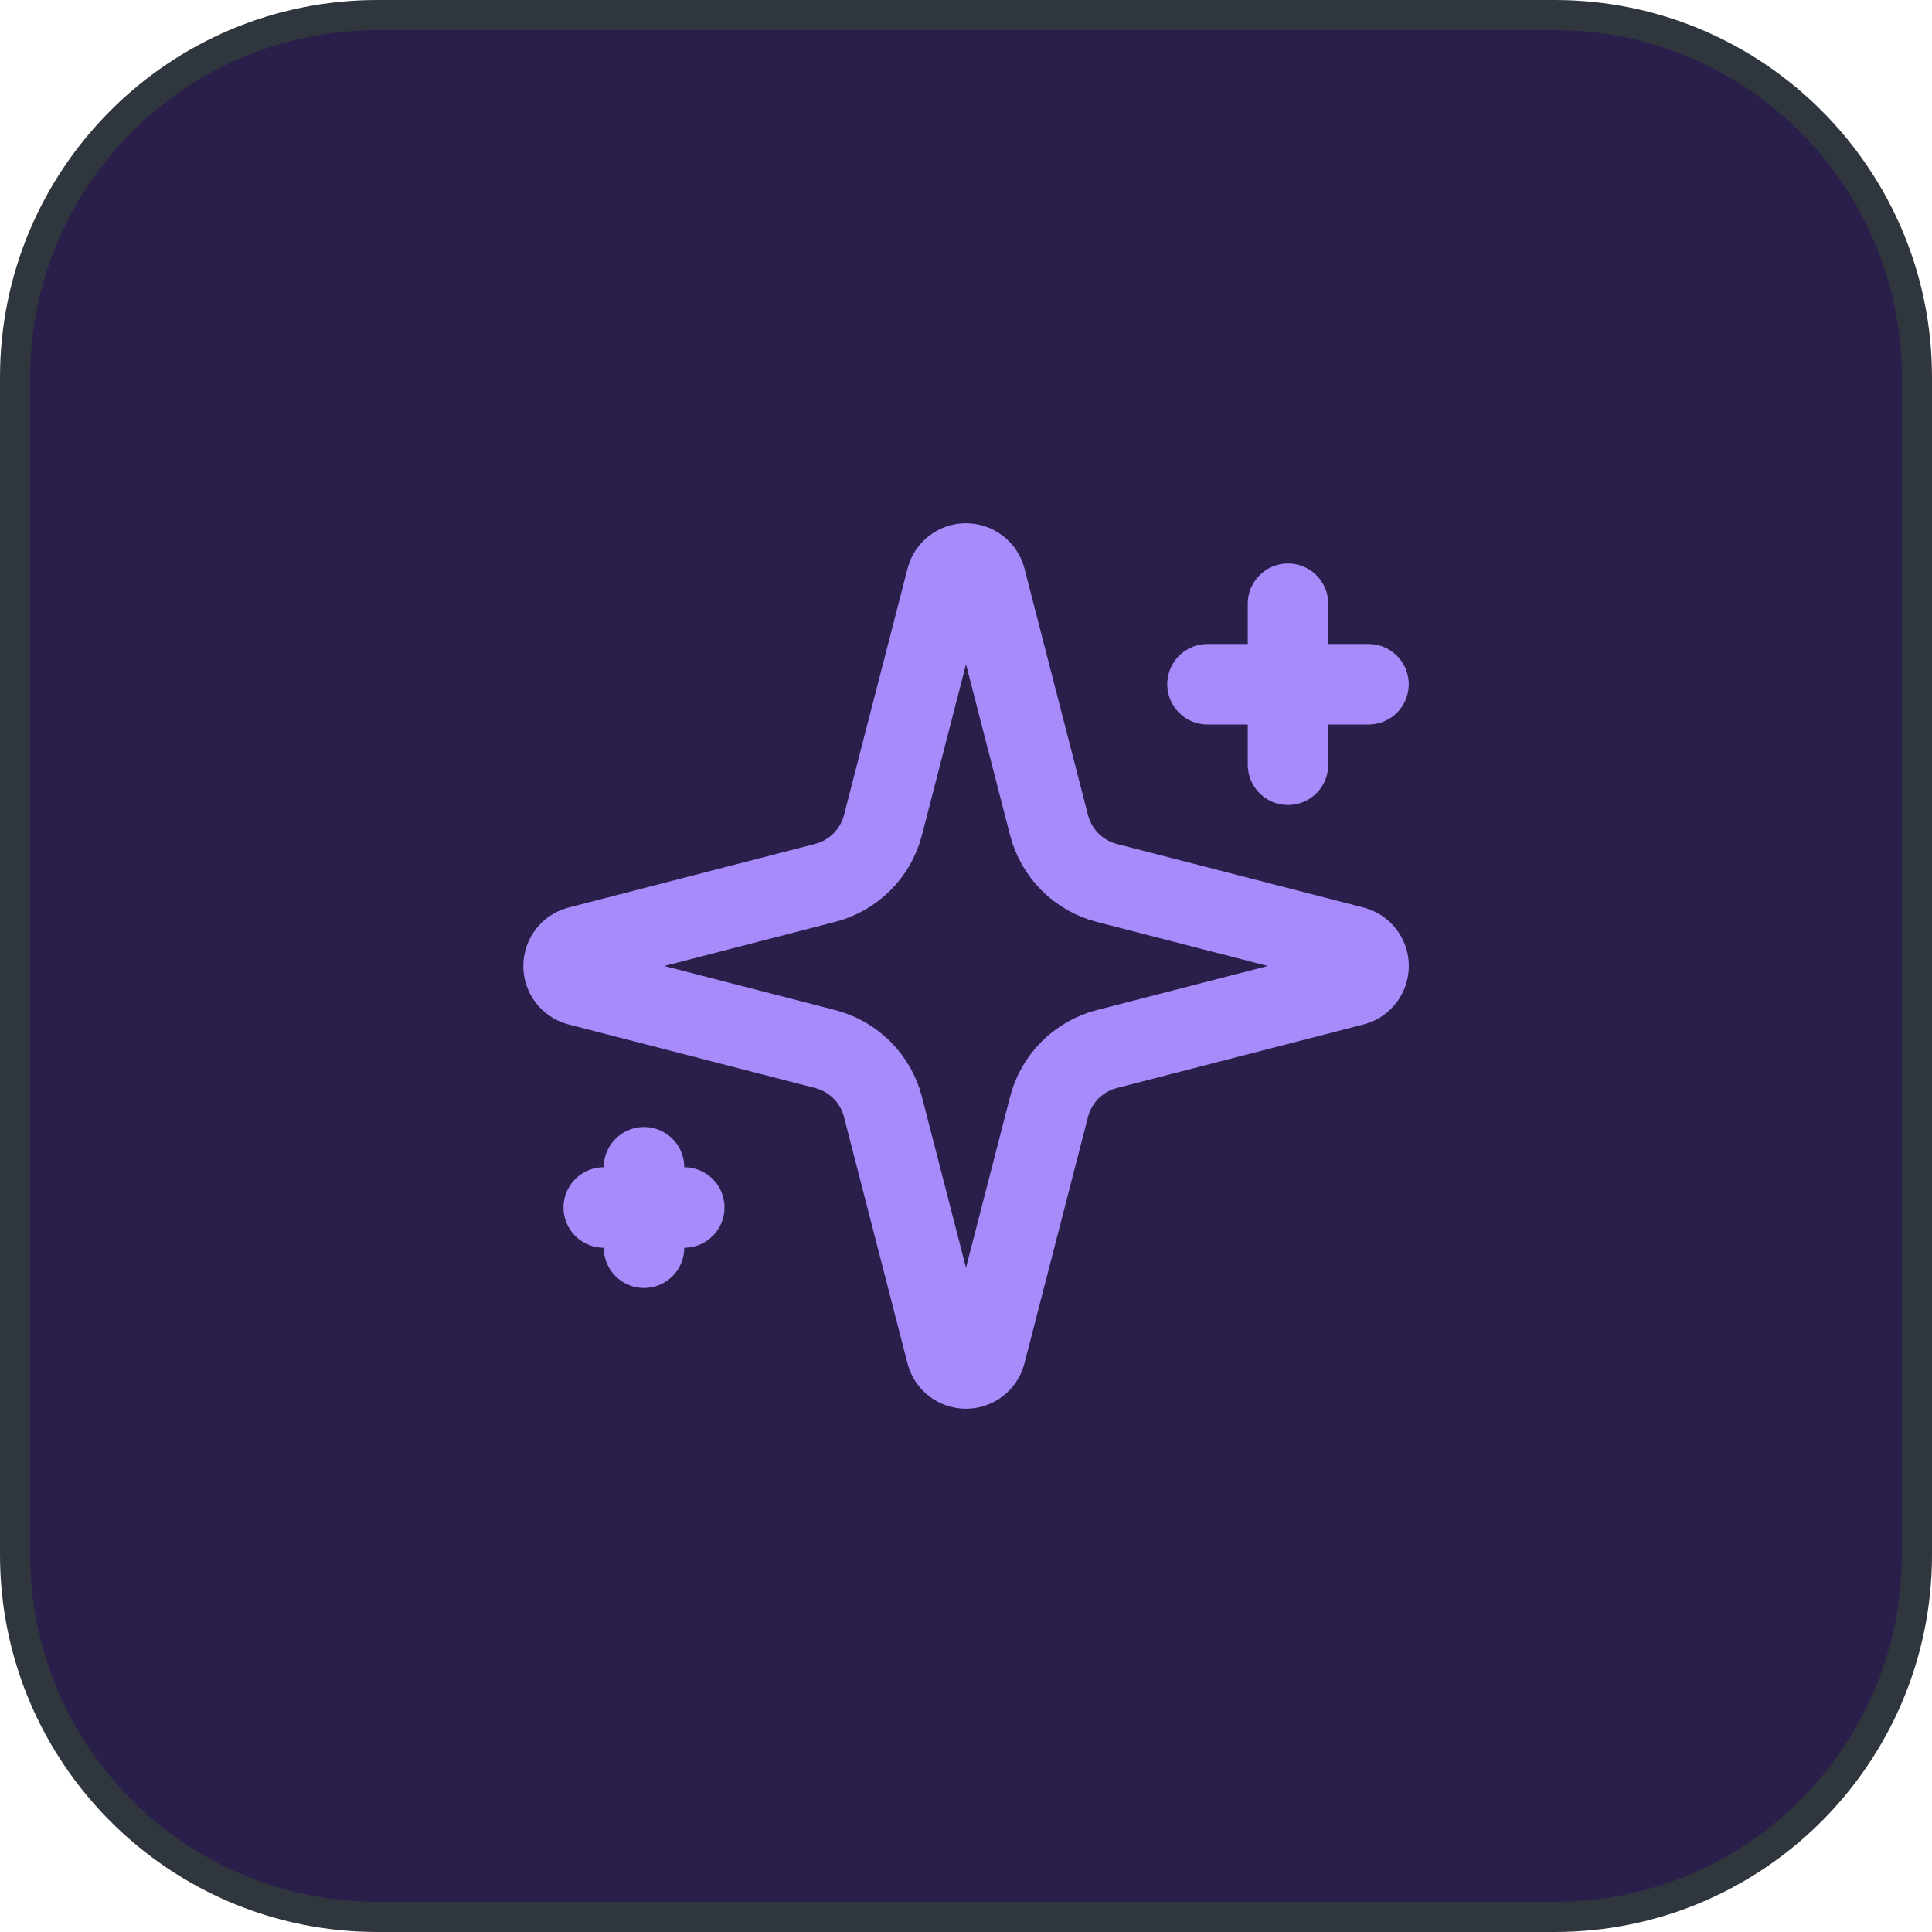
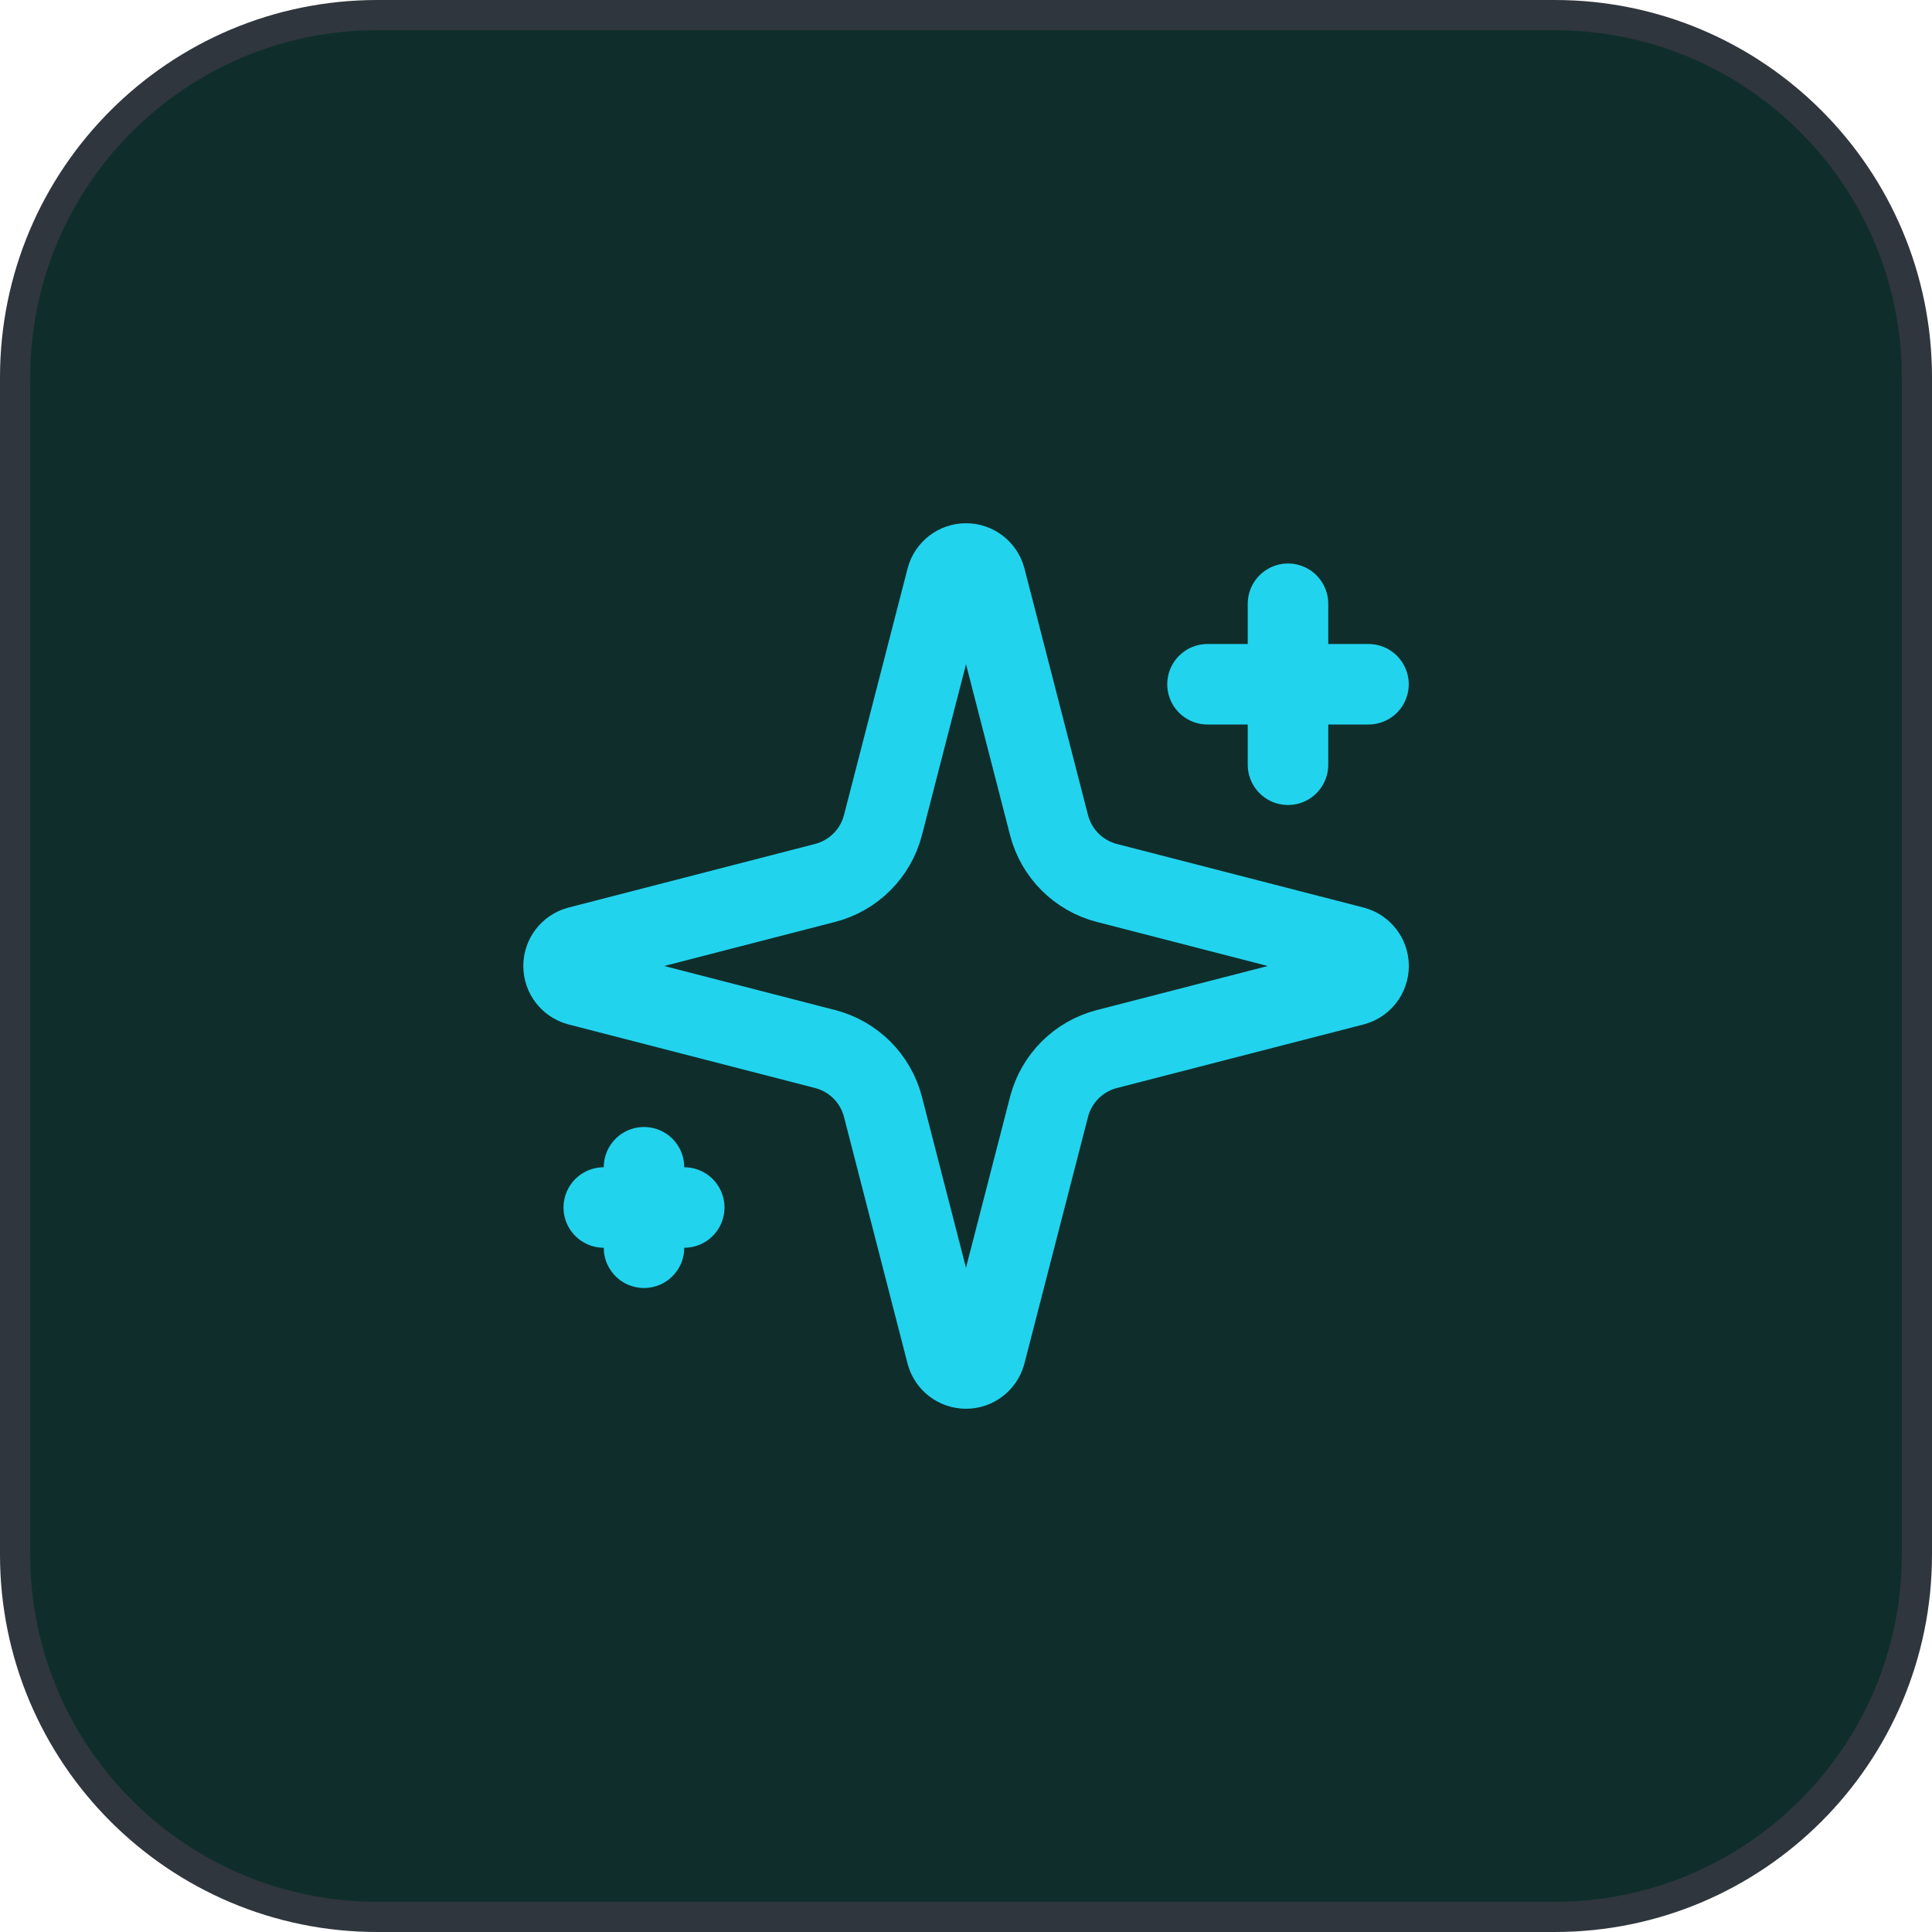
<svg xmlns="http://www.w3.org/2000/svg" width="64" height="64" viewBox="0 0 64 64" role="img" aria-label="sparkle icon">
-   <rect x="0.5" y="0.5" width="63" height="63" rx="12" fill="#2A1F4A" stroke="#30363D" />
-   <g transform="translate(16 16) scale(1.333333)" fill="none" stroke="#A78BFA" stroke-width="2" stroke-linecap="round" stroke-linejoin="round">
+   <rect x="0.5" y="0.5" width="63" height="63" rx="12" fill="#0F2E2B" stroke="#30363D" />
+   <g transform="translate(16 16) scale(1.333333)" fill="none" stroke="#22D3EE" stroke-width="2" stroke-linecap="round" stroke-linejoin="round">
    <path d="M9.937 15.5A2 2 0 0 0 8.5 14.063l-6.135-1.582a.5.5 0 0 1 0-.962L8.5 9.936A2 2 0 0 0 9.937 8.5l1.582-6.135a.5.5 0 0 1 .963 0L14.063 8.5A2 2 0 0 0 15.5 9.937l6.135 1.581a.5.5 0 0 1 0 .964L15.5 14.063a2 2 0 0 0-1.437 1.437l-1.582 6.135a.5.5 0 0 1-.963 0z" />
    <path d="M20 3v4" />
    <path d="M22 5h-4" />
    <path d="M4 17v2" />
    <path d="M5 18H3" />
  </g>
</svg>
